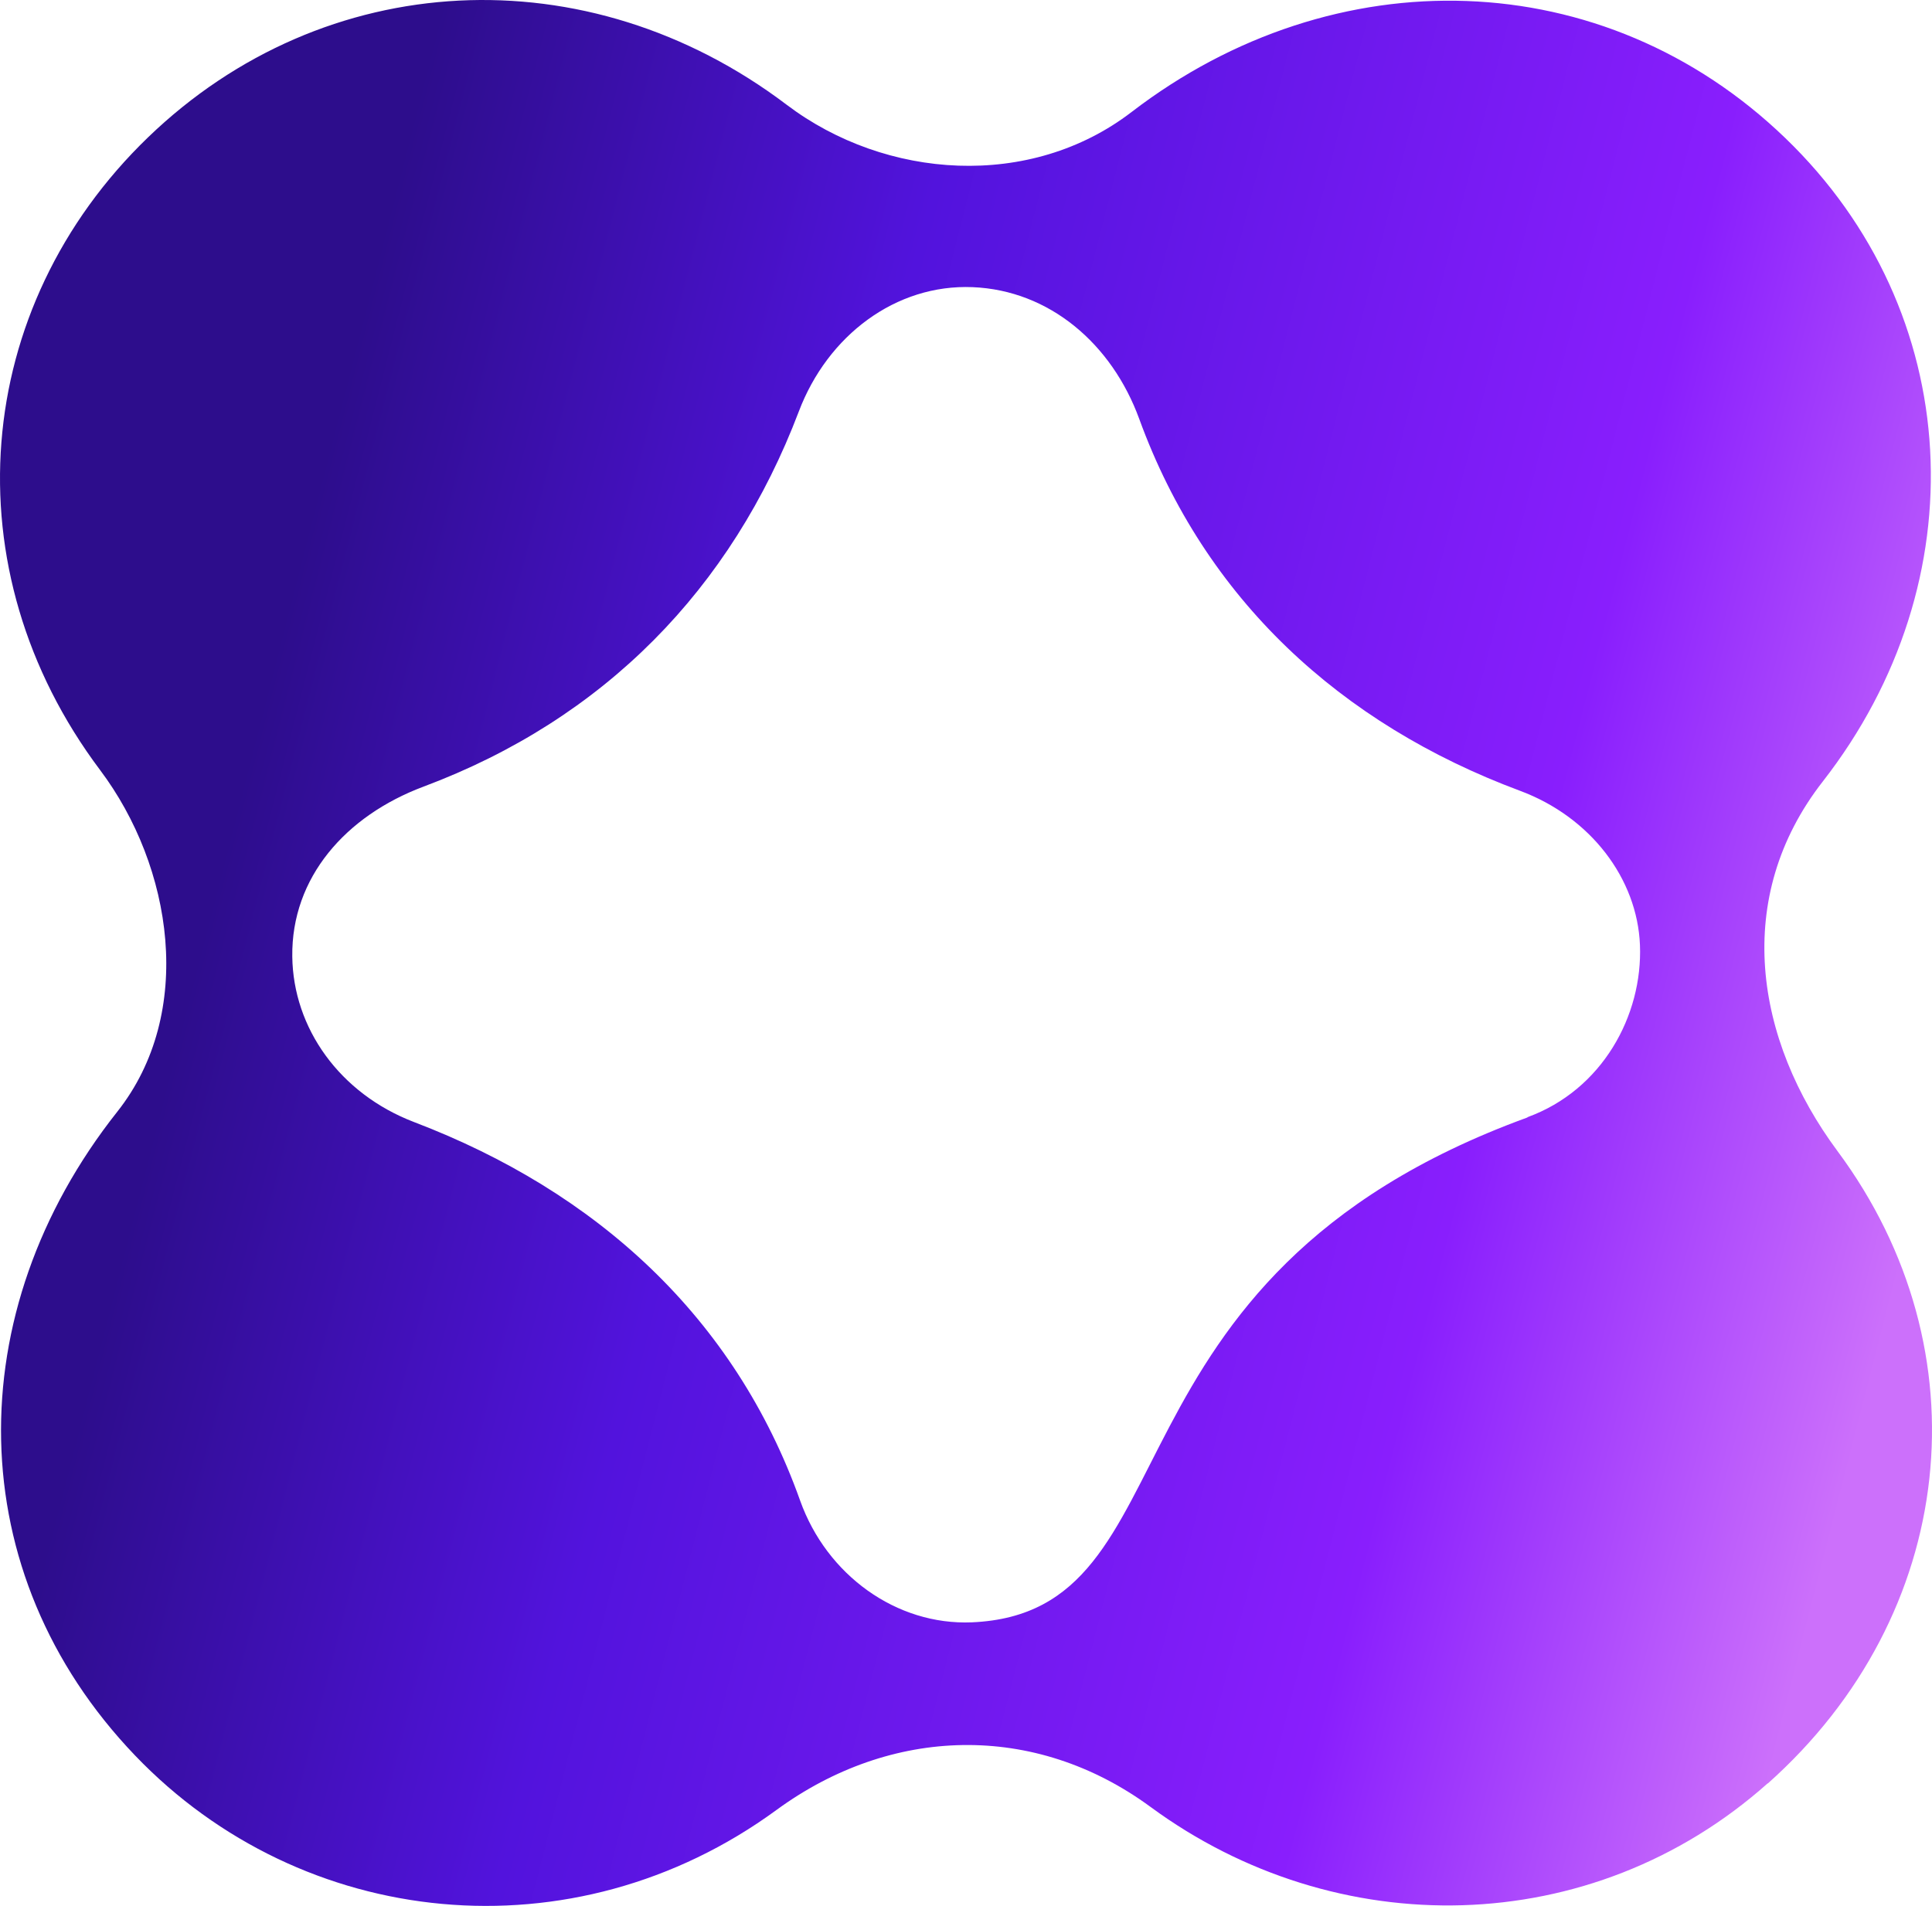
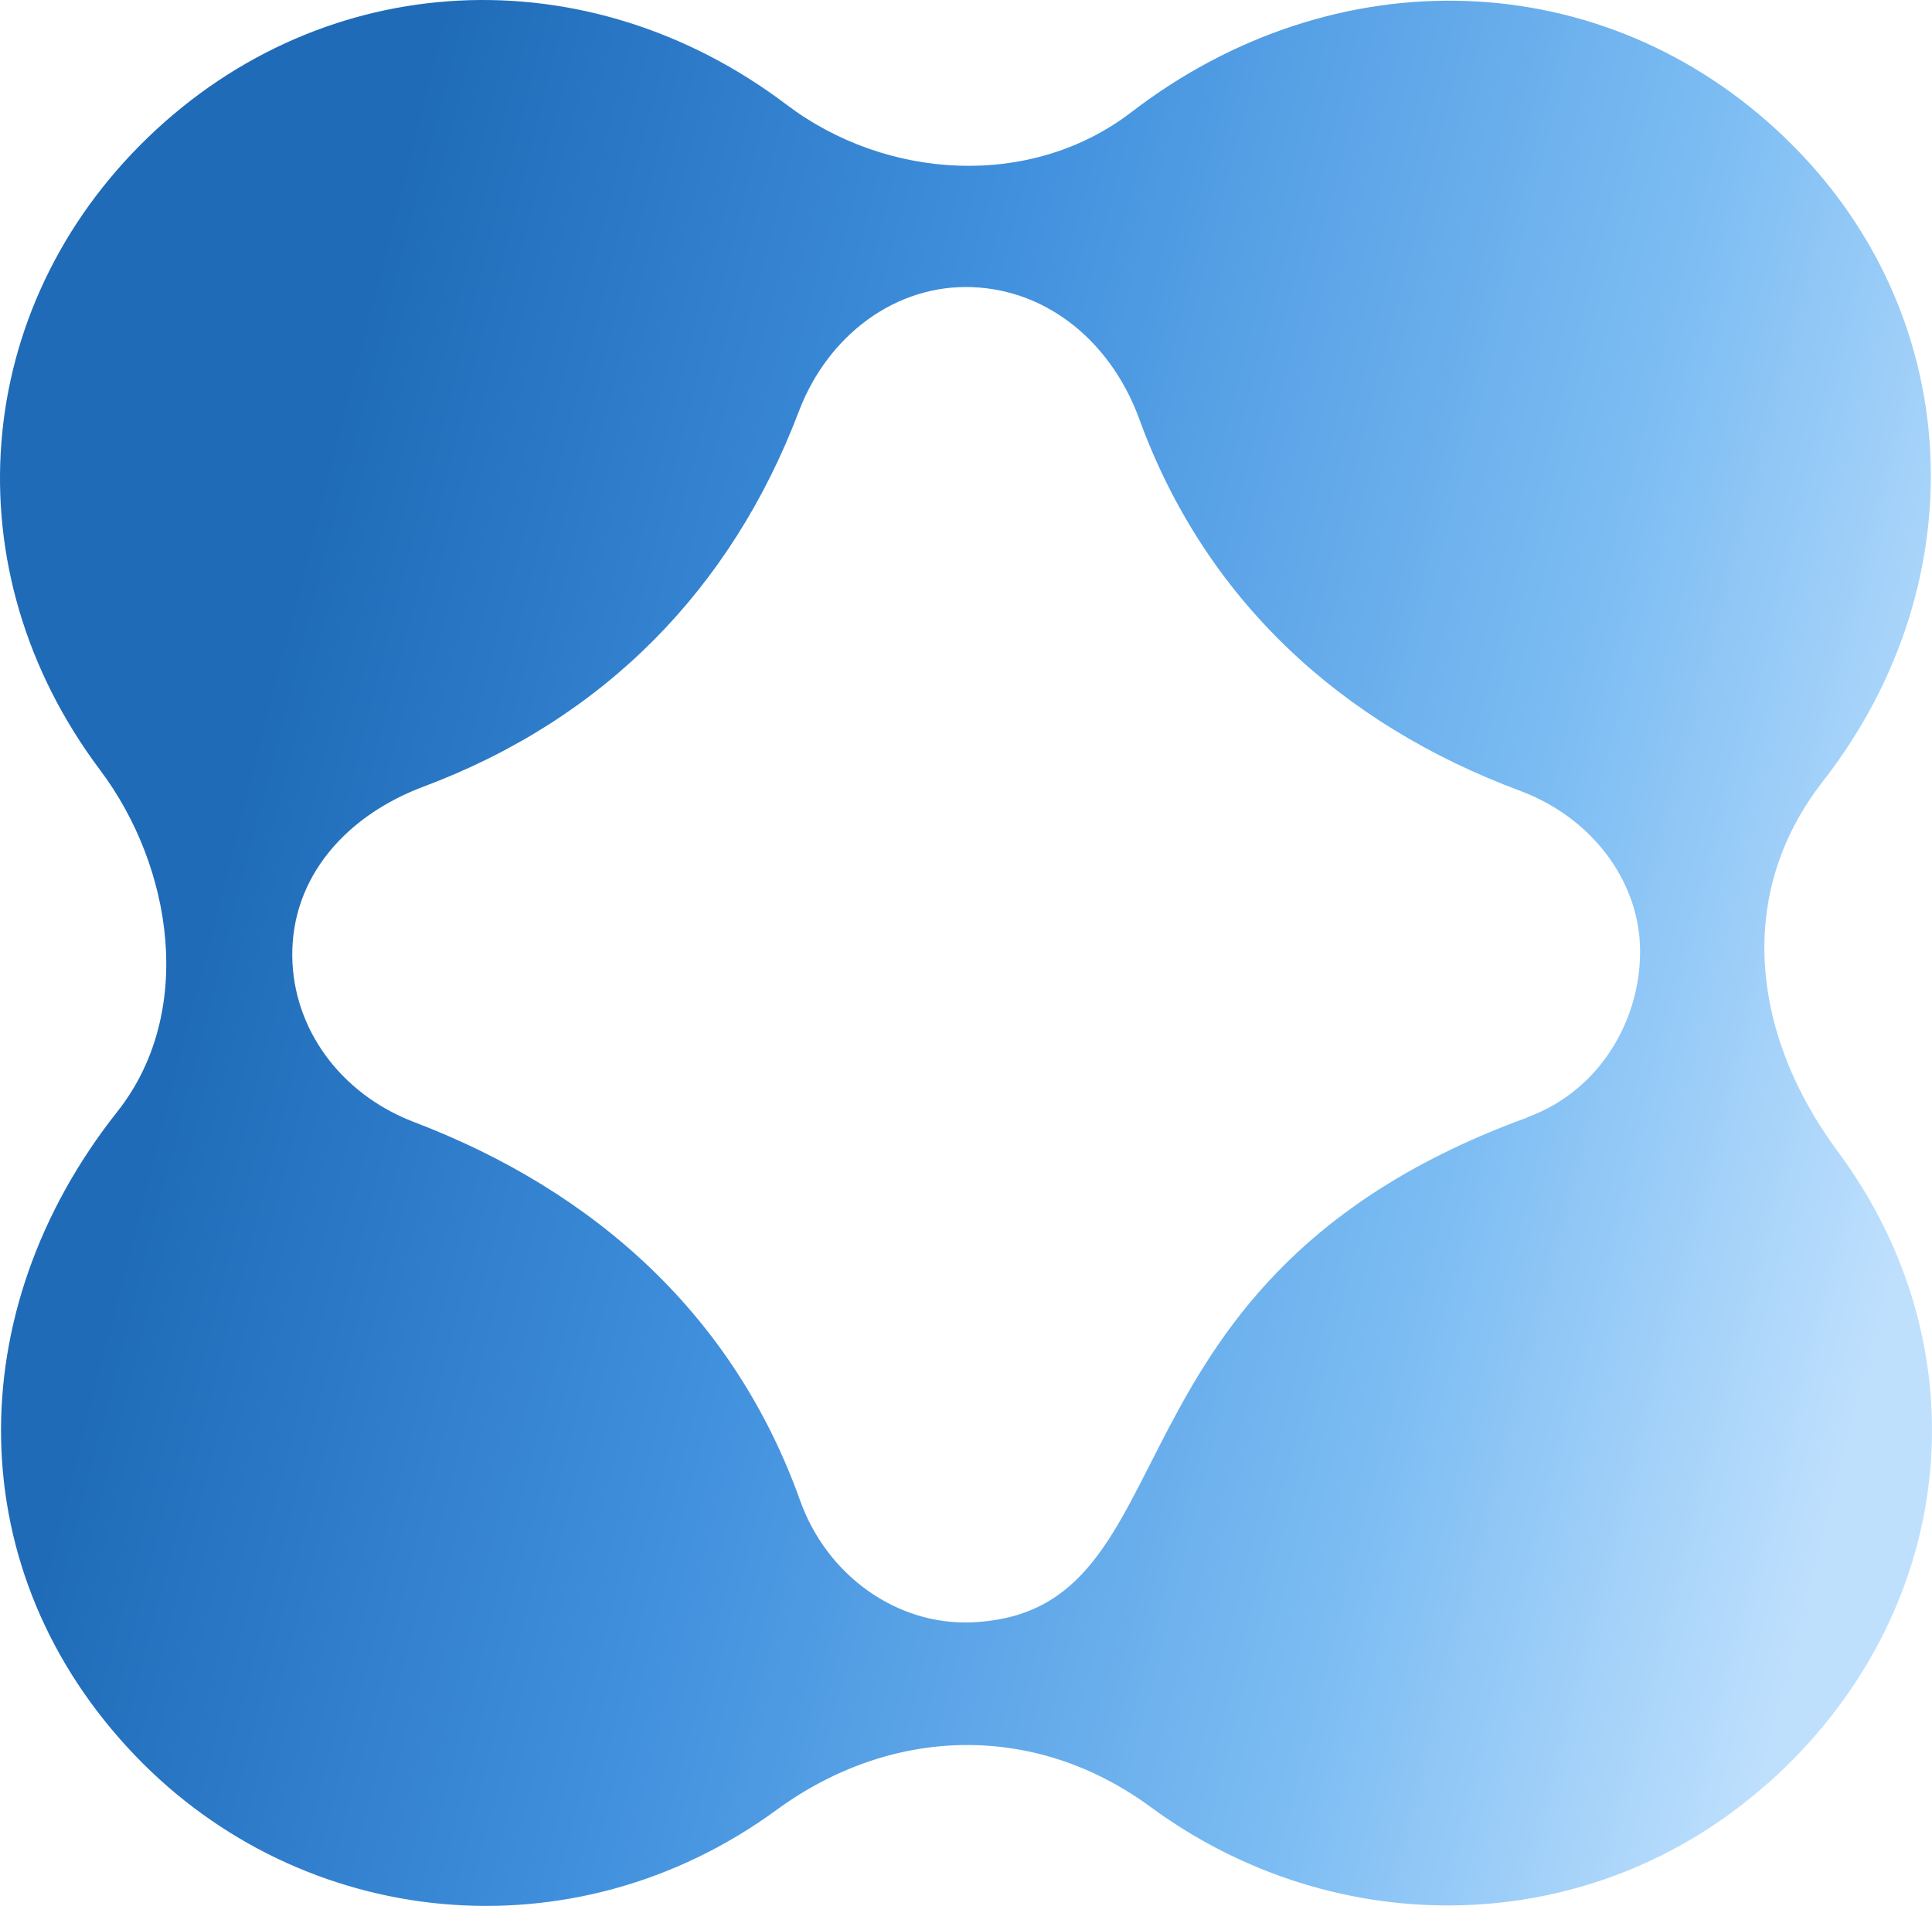
<svg xmlns="http://www.w3.org/2000/svg" width="302" height="298" viewBox="0 0 302 298" fill="none">
  <path d="M276.329 278.824C248.72 303.422 208.837 303.837 179.87 282.54C161.649 269.147 139.222 269.939 121.383 282.993C89.606 306.251 47.218 301.762 21.101 274.466C-6.202 245.945 -6.47 205.162 18.328 173.83C30.584 158.343 26.989 135.499 15.652 120.409C-7.904 89.039 -4.443 48.086 23.146 21.47C50.736 -5.146 91.824 -7.221 122.989 16.396C138.457 28.091 161.057 29.676 176.888 17.509C208.645 -6.863 250.709 -5.75 279.063 21.583C307.246 48.746 309.311 90.906 284.933 122.182C270.765 140.347 274.283 162.531 287.227 179.979C310.42 211.217 305.946 252.49 276.329 278.861V278.824ZM238.759 174.679C250.441 170.434 256.789 158.796 256.349 147.761C255.928 137.386 248.644 127.747 237.574 123.634C209.544 113.184 188.36 93.698 178.092 65.535C173.79 53.726 164.02 45.389 152.032 44.898C140.044 44.408 129.375 52.425 124.863 64.347C114.328 92.076 94.425 112.429 66.204 122.993C54.025 127.558 45.536 137.216 45.688 149.553C45.822 160.739 53.088 171 64.751 175.452C93.239 186.317 114.844 205.935 125.073 234.627C129.222 246.265 140.121 254.15 151.917 253.66C187.442 252.132 169.833 199.824 238.778 174.716L238.759 174.679Z" fill="url(#paint0_linear_316_18)" />
  <defs>
    <linearGradient id="paint0_linear_316_18" x1="23.812" y1="177.187" x2="285.312" y2="244.187" gradientUnits="userSpaceOnUse">
-       <stop stop-color="#2D0D8C" />
-       <stop offset="0.303" stop-color="#5213DD" />
-       <stop offset="0.74" stop-color="#891EFD" />
-       <stop offset="1" stop-color="#CC70FB" />
+       <stop stop-color="#1F6BB8" />
+       <stop offset="0.34" stop-color="#3F8FDD" />
+       <stop offset="0.74" stop-color="#7DBDF3" />
+       <stop offset="1" stop-color="#BFE0FD" />
    </linearGradient>
  </defs>
</svg>
